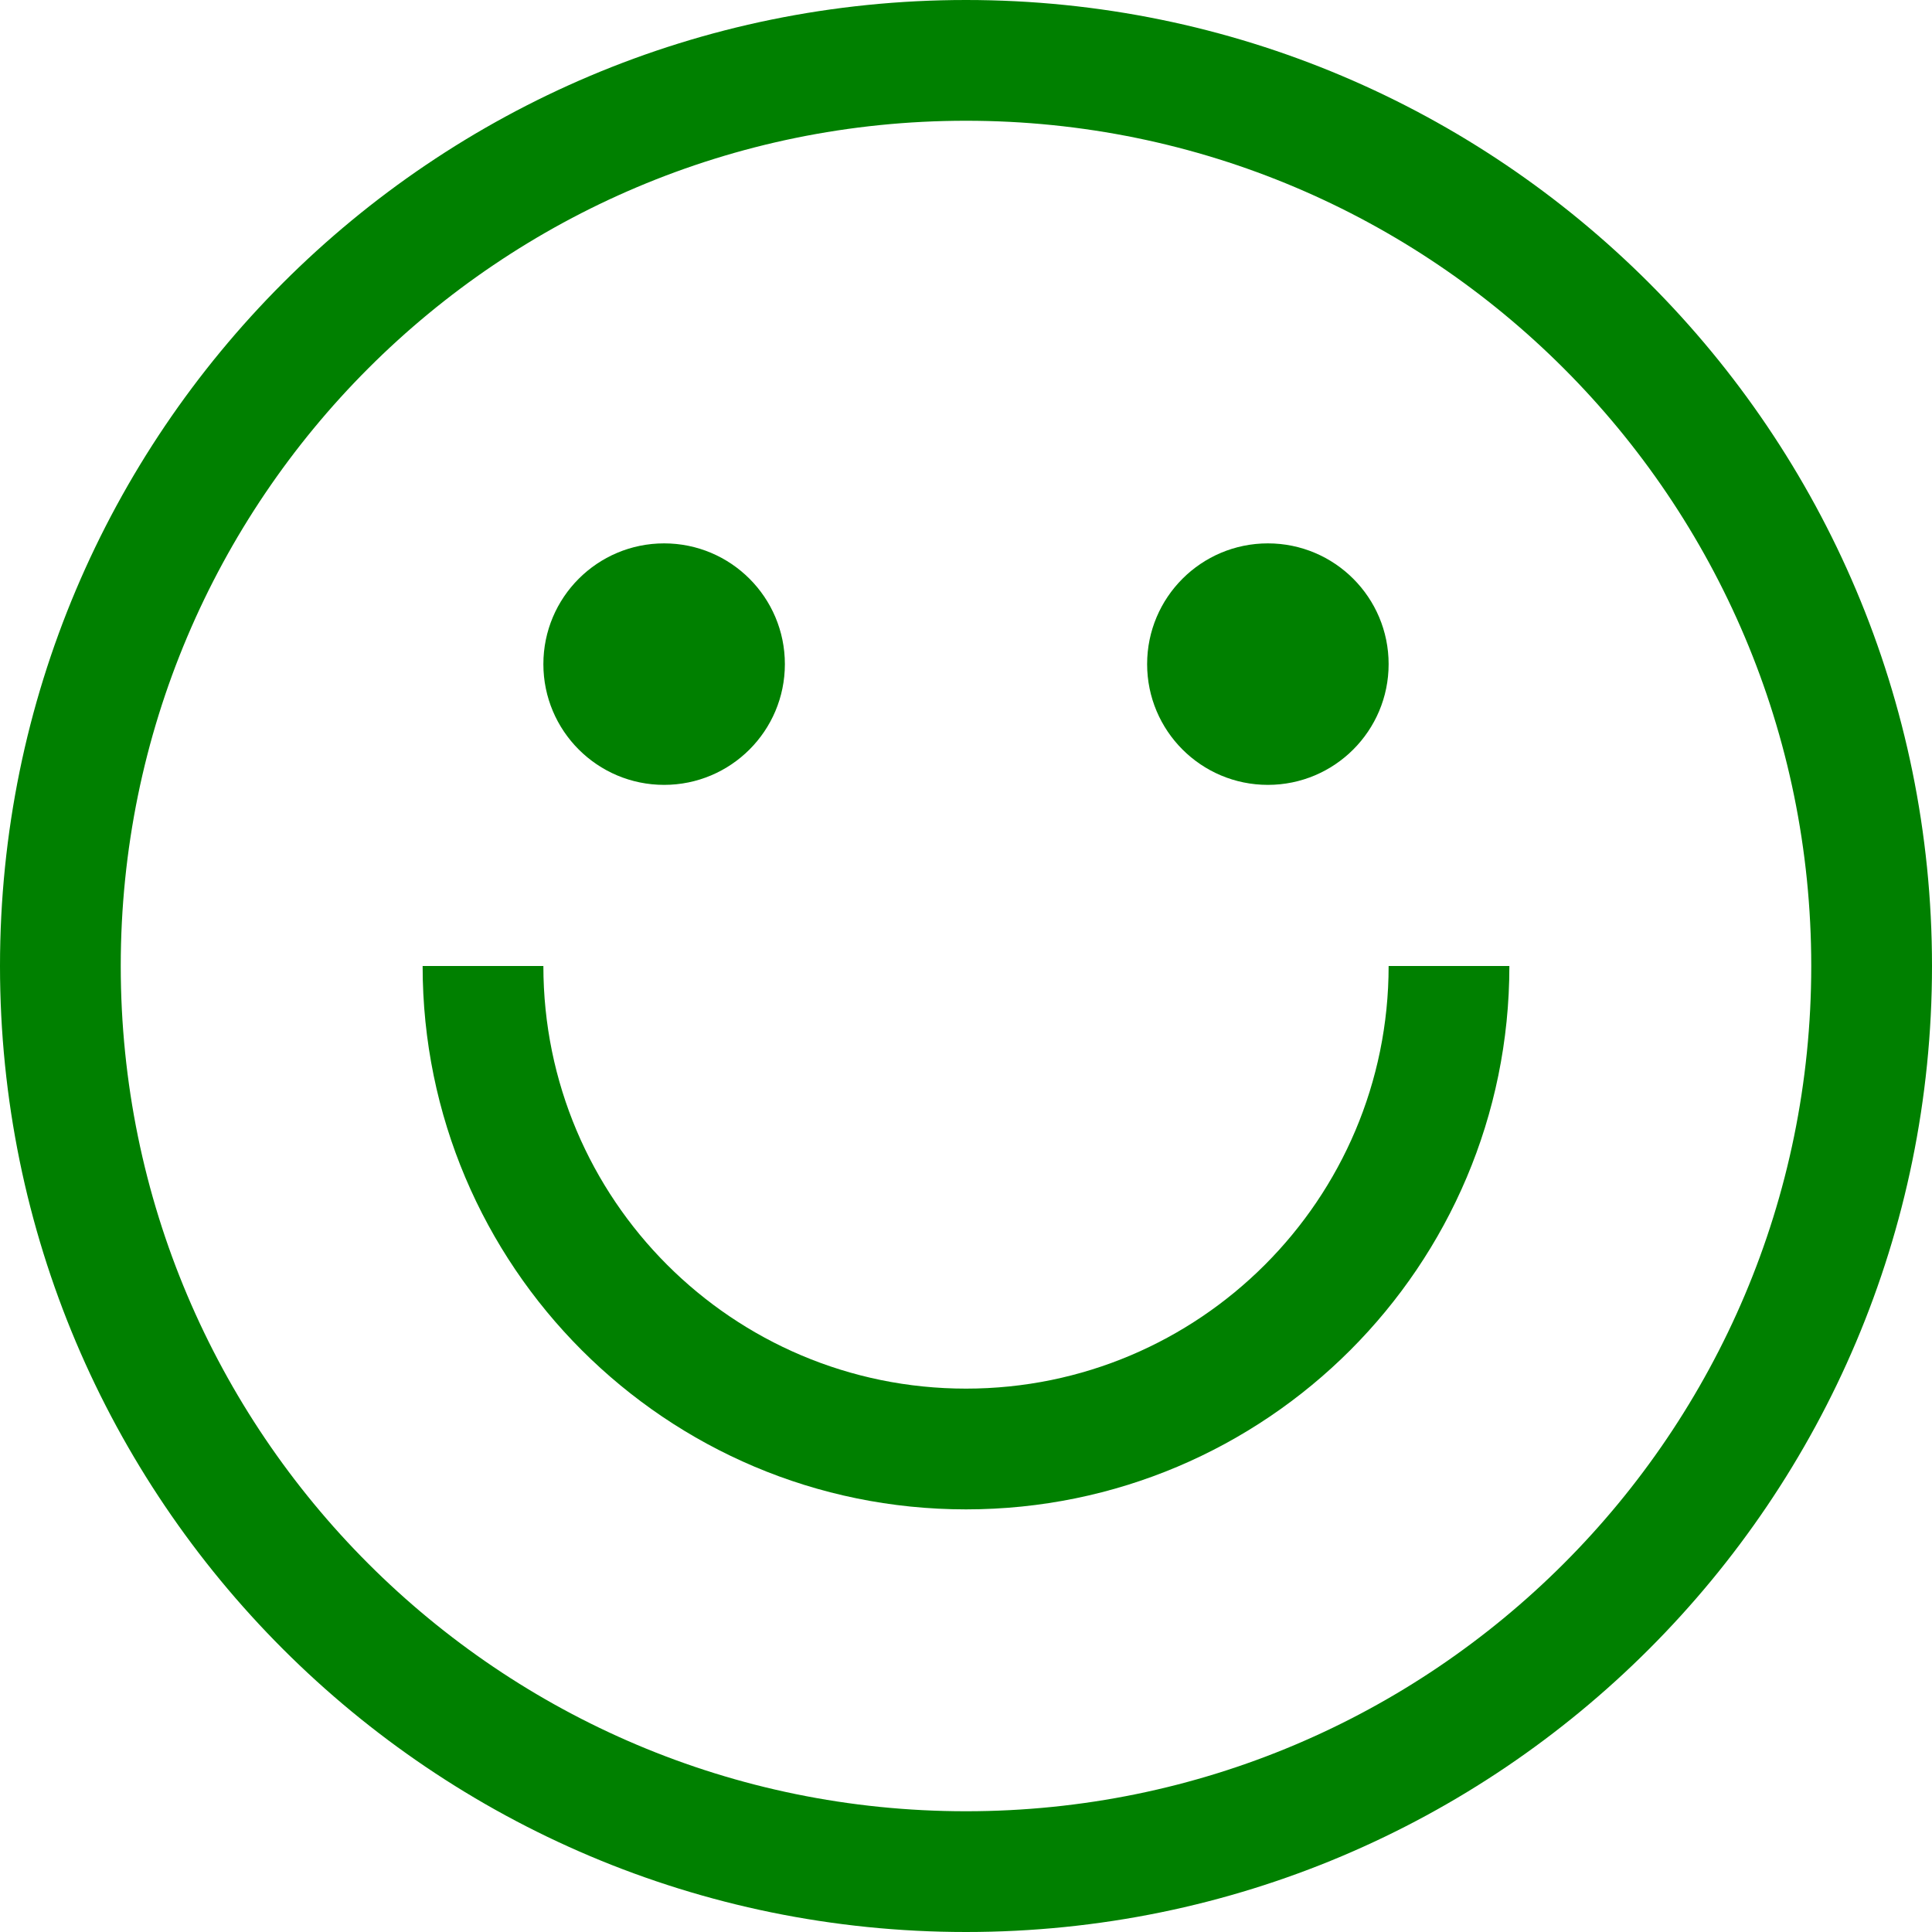
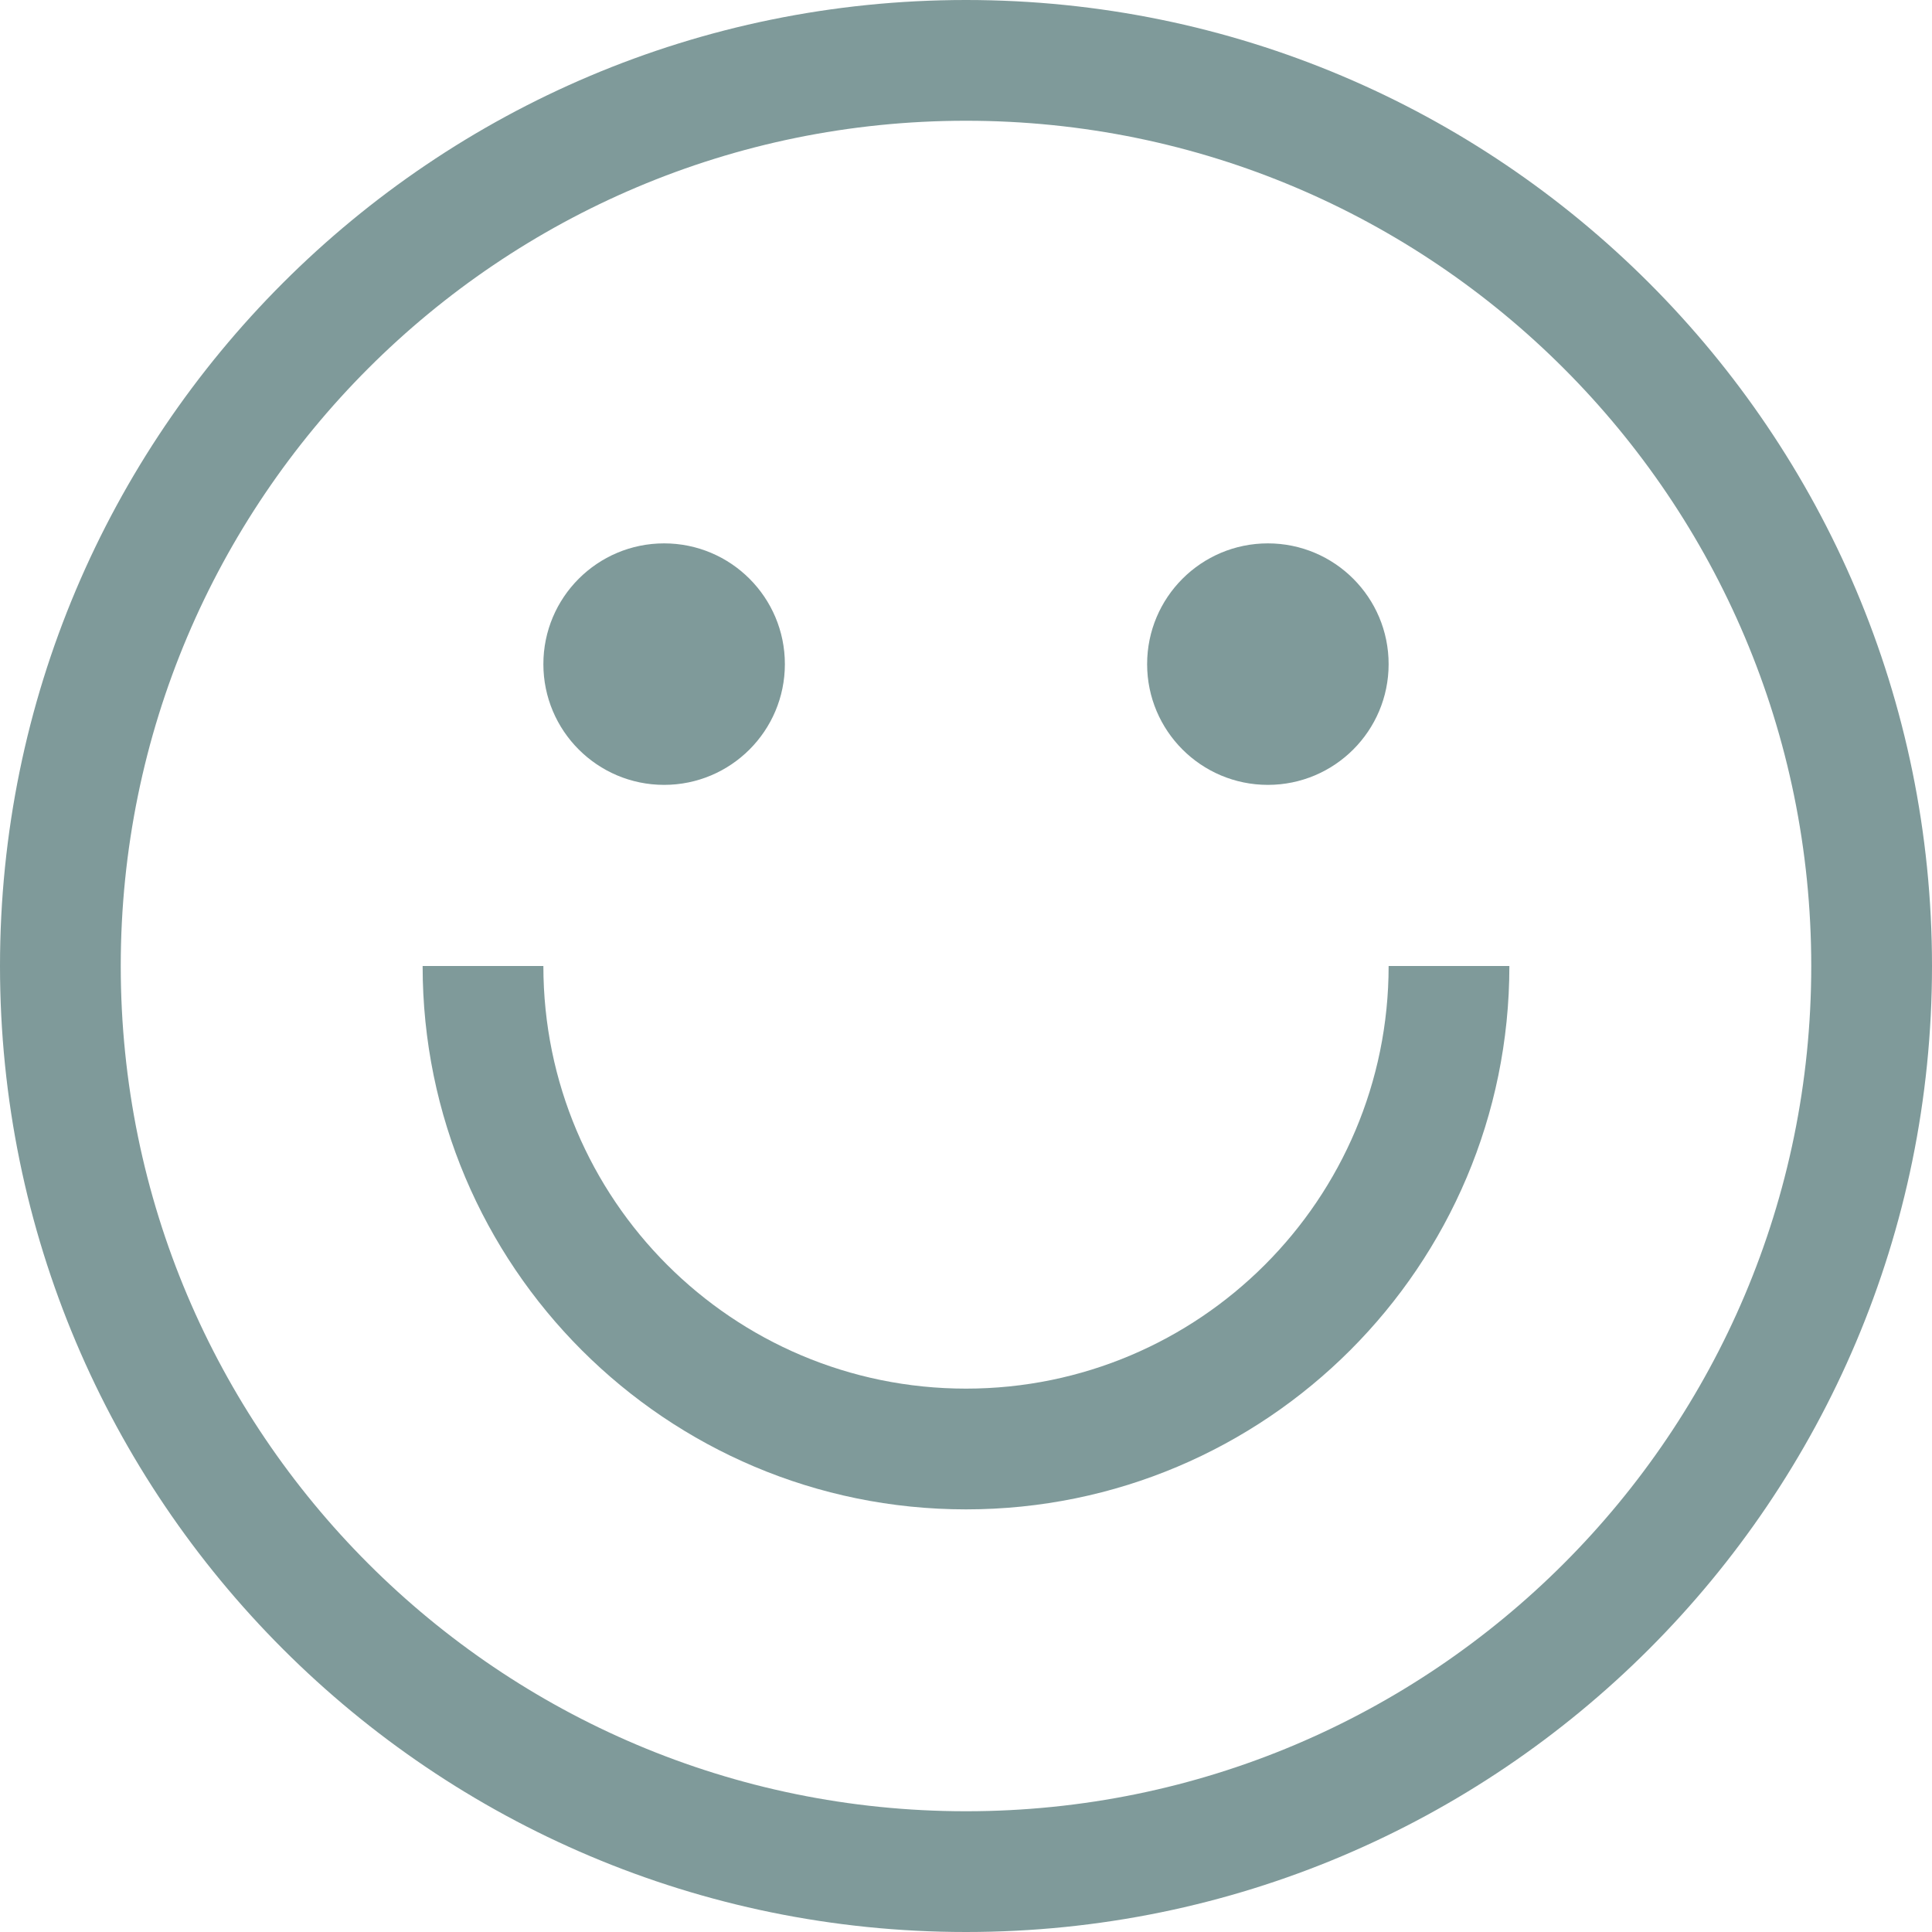
- <svg xmlns="http://www.w3.org/2000/svg" fill="green" width="30" height="30" version="1.1" id="Capa_1" x="0px" y="0px" viewBox="0 0 512 512" style="enable-background:new 0 0 512 512;" xml:space="preserve">
+ <svg xmlns="http://www.w3.org/2000/svg" fill="#7F9A9A" width="30" height="30" version="1.1" id="Capa_1" x="0px" y="0px" viewBox="0 0 512 512" style="enable-background:new 0 0 512 512;" xml:space="preserve">
  <g>
    <g>
      <path d="M256,0C114.615,0,0,114.615,0,256s114.615,256,256,256s256-114.615,256-256S397.385,0,256,0z M256,480    C132.288,480,32,379.712,32,256S132.288,32,256,32s224,100.288,224,224S379.712,480,256,480z" />
    </g>
  </g>
  <g>
    <g>
      <circle cx="176" cy="176" r="32" />
    </g>
  </g>
  <g>
    <g>
      <circle cx="336" cy="176" r="32" />
    </g>
  </g>
  <g>
    <g>
      <path d="M368,256c0,61.856-50.144,112-112,112s-112-50.144-112-112h-32c0,79.529,64.471,144,144,144s144-64.471,144-144H368z" />
    </g>
  </g>
  <g>
</g>
  <g>
</g>
  <g>
</g>
  <g>
</g>
  <g>
</g>
  <g>
</g>
  <g>
</g>
  <g>
</g>
  <g>
</g>
  <g>
</g>
  <g>
</g>
  <g>
</g>
  <g>
</g>
  <g>
</g>
  <g>
</g>
</svg>
